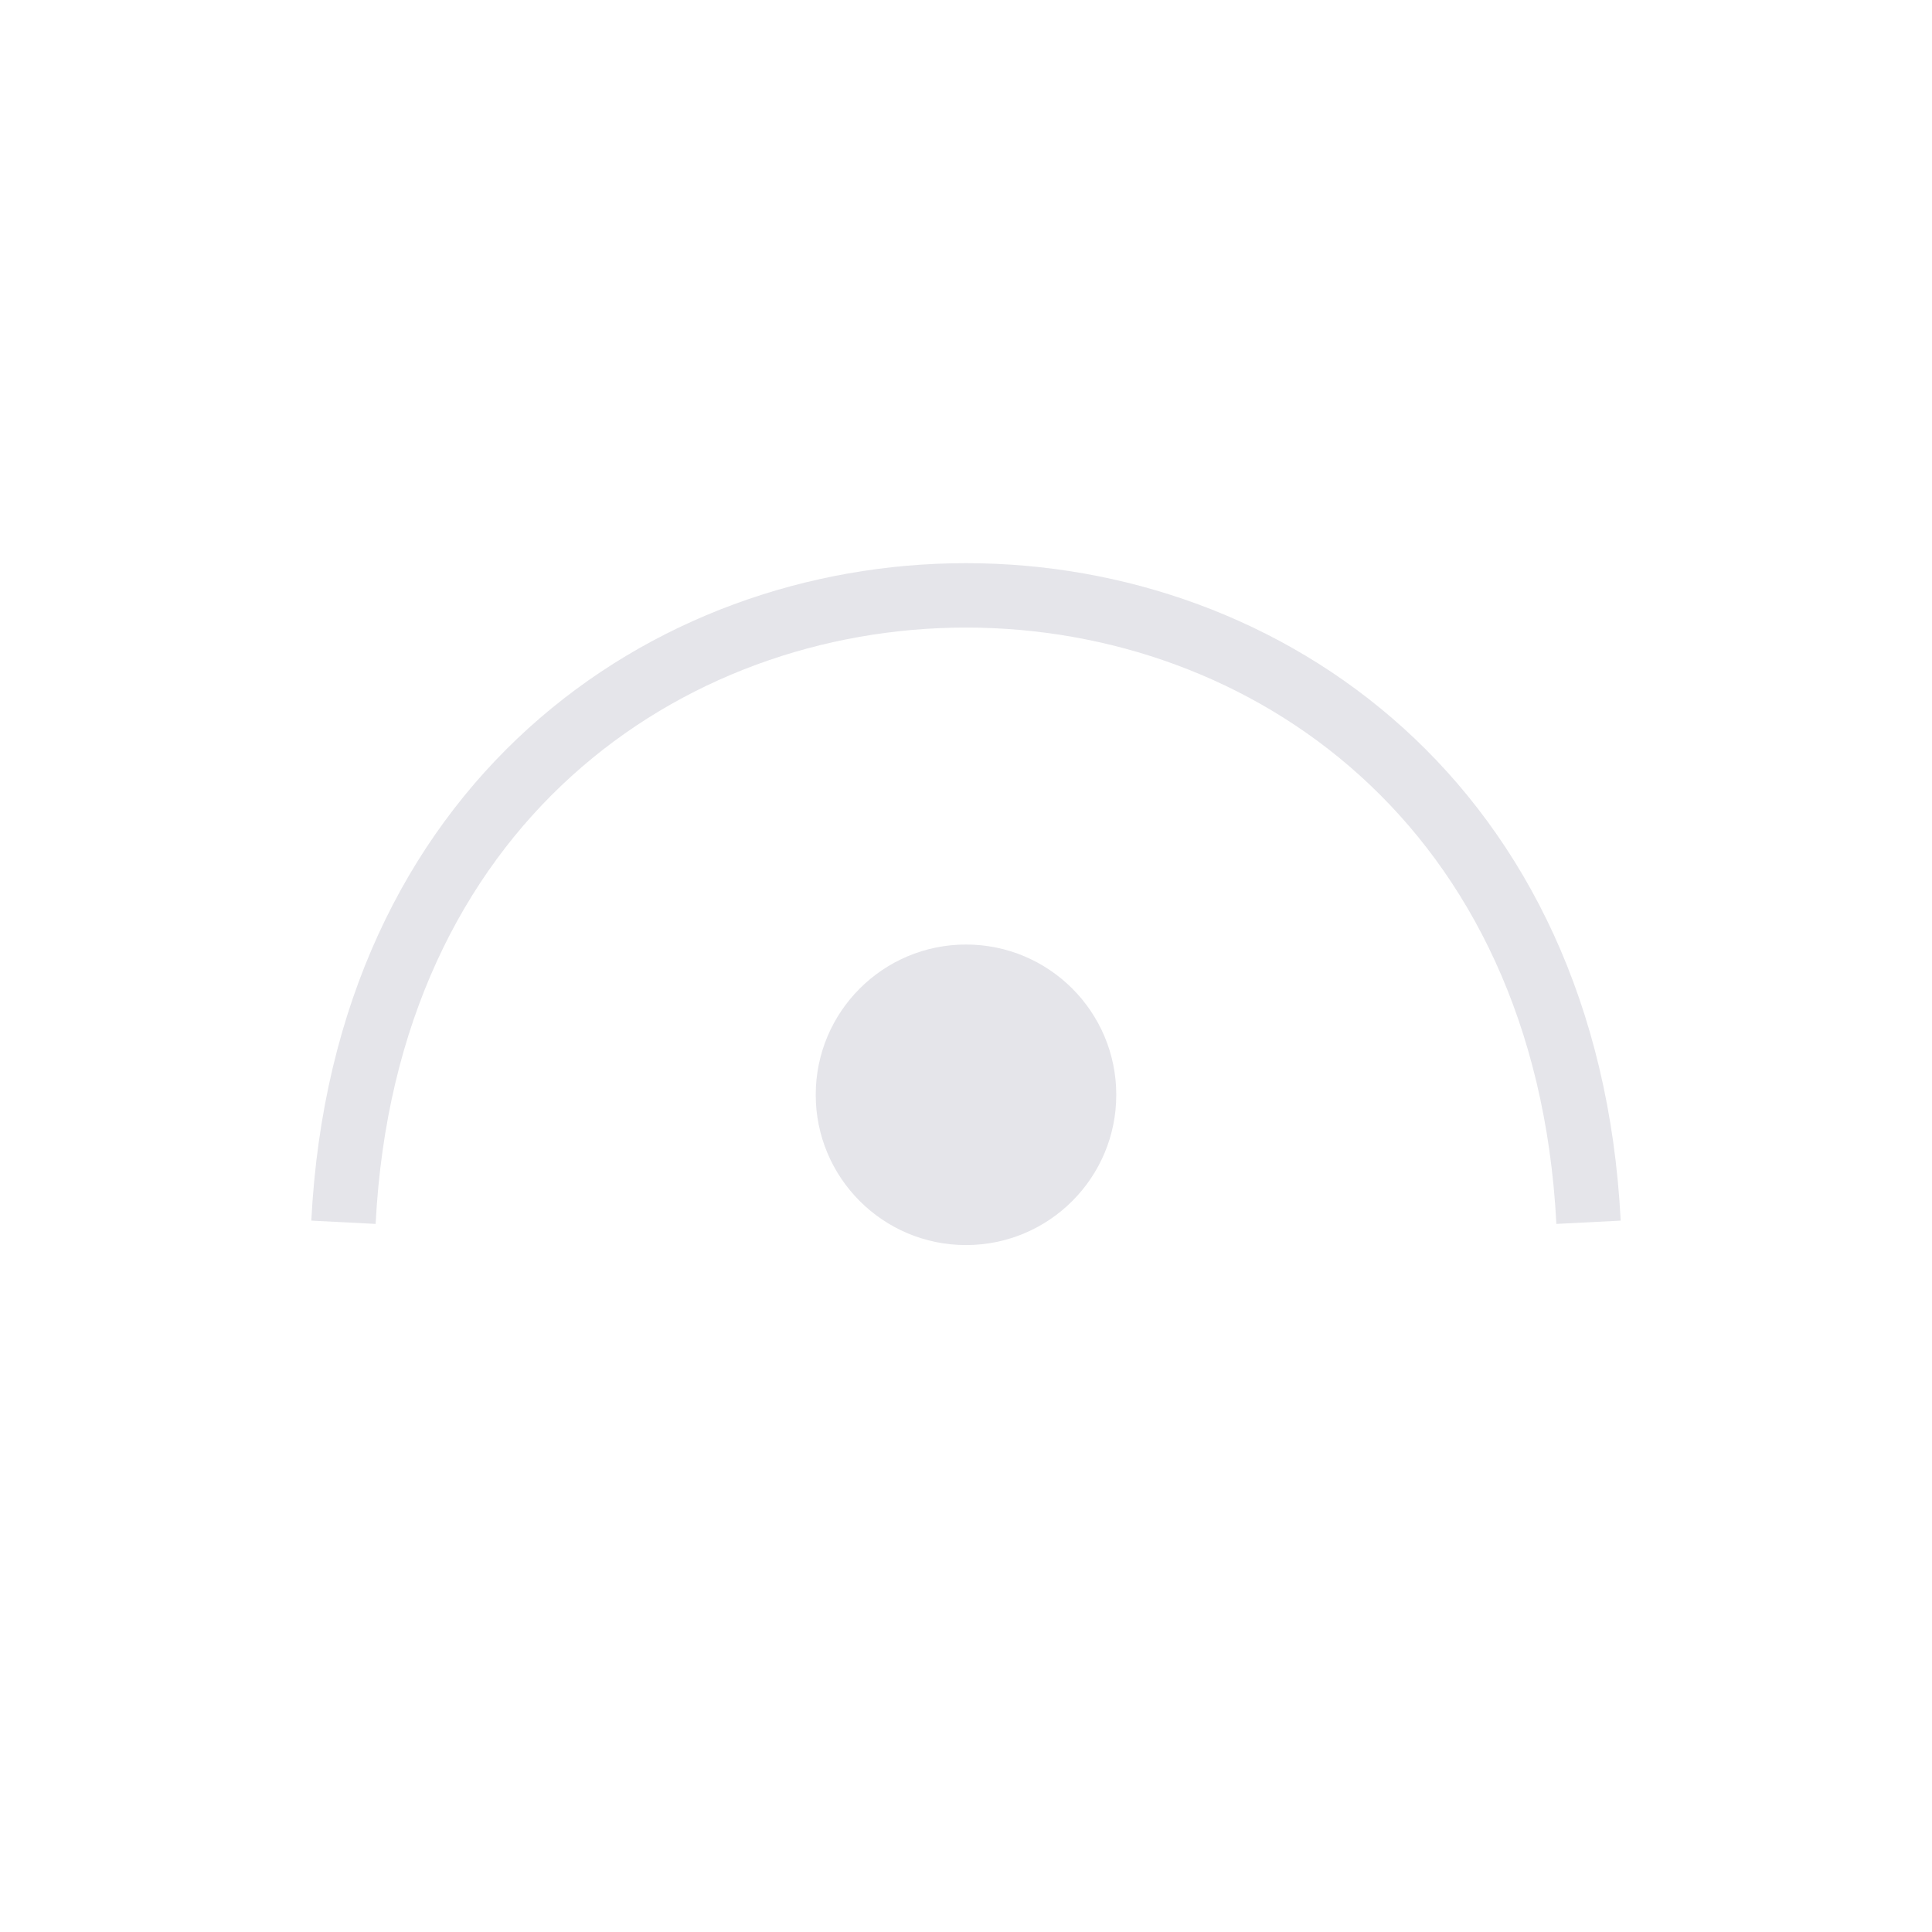
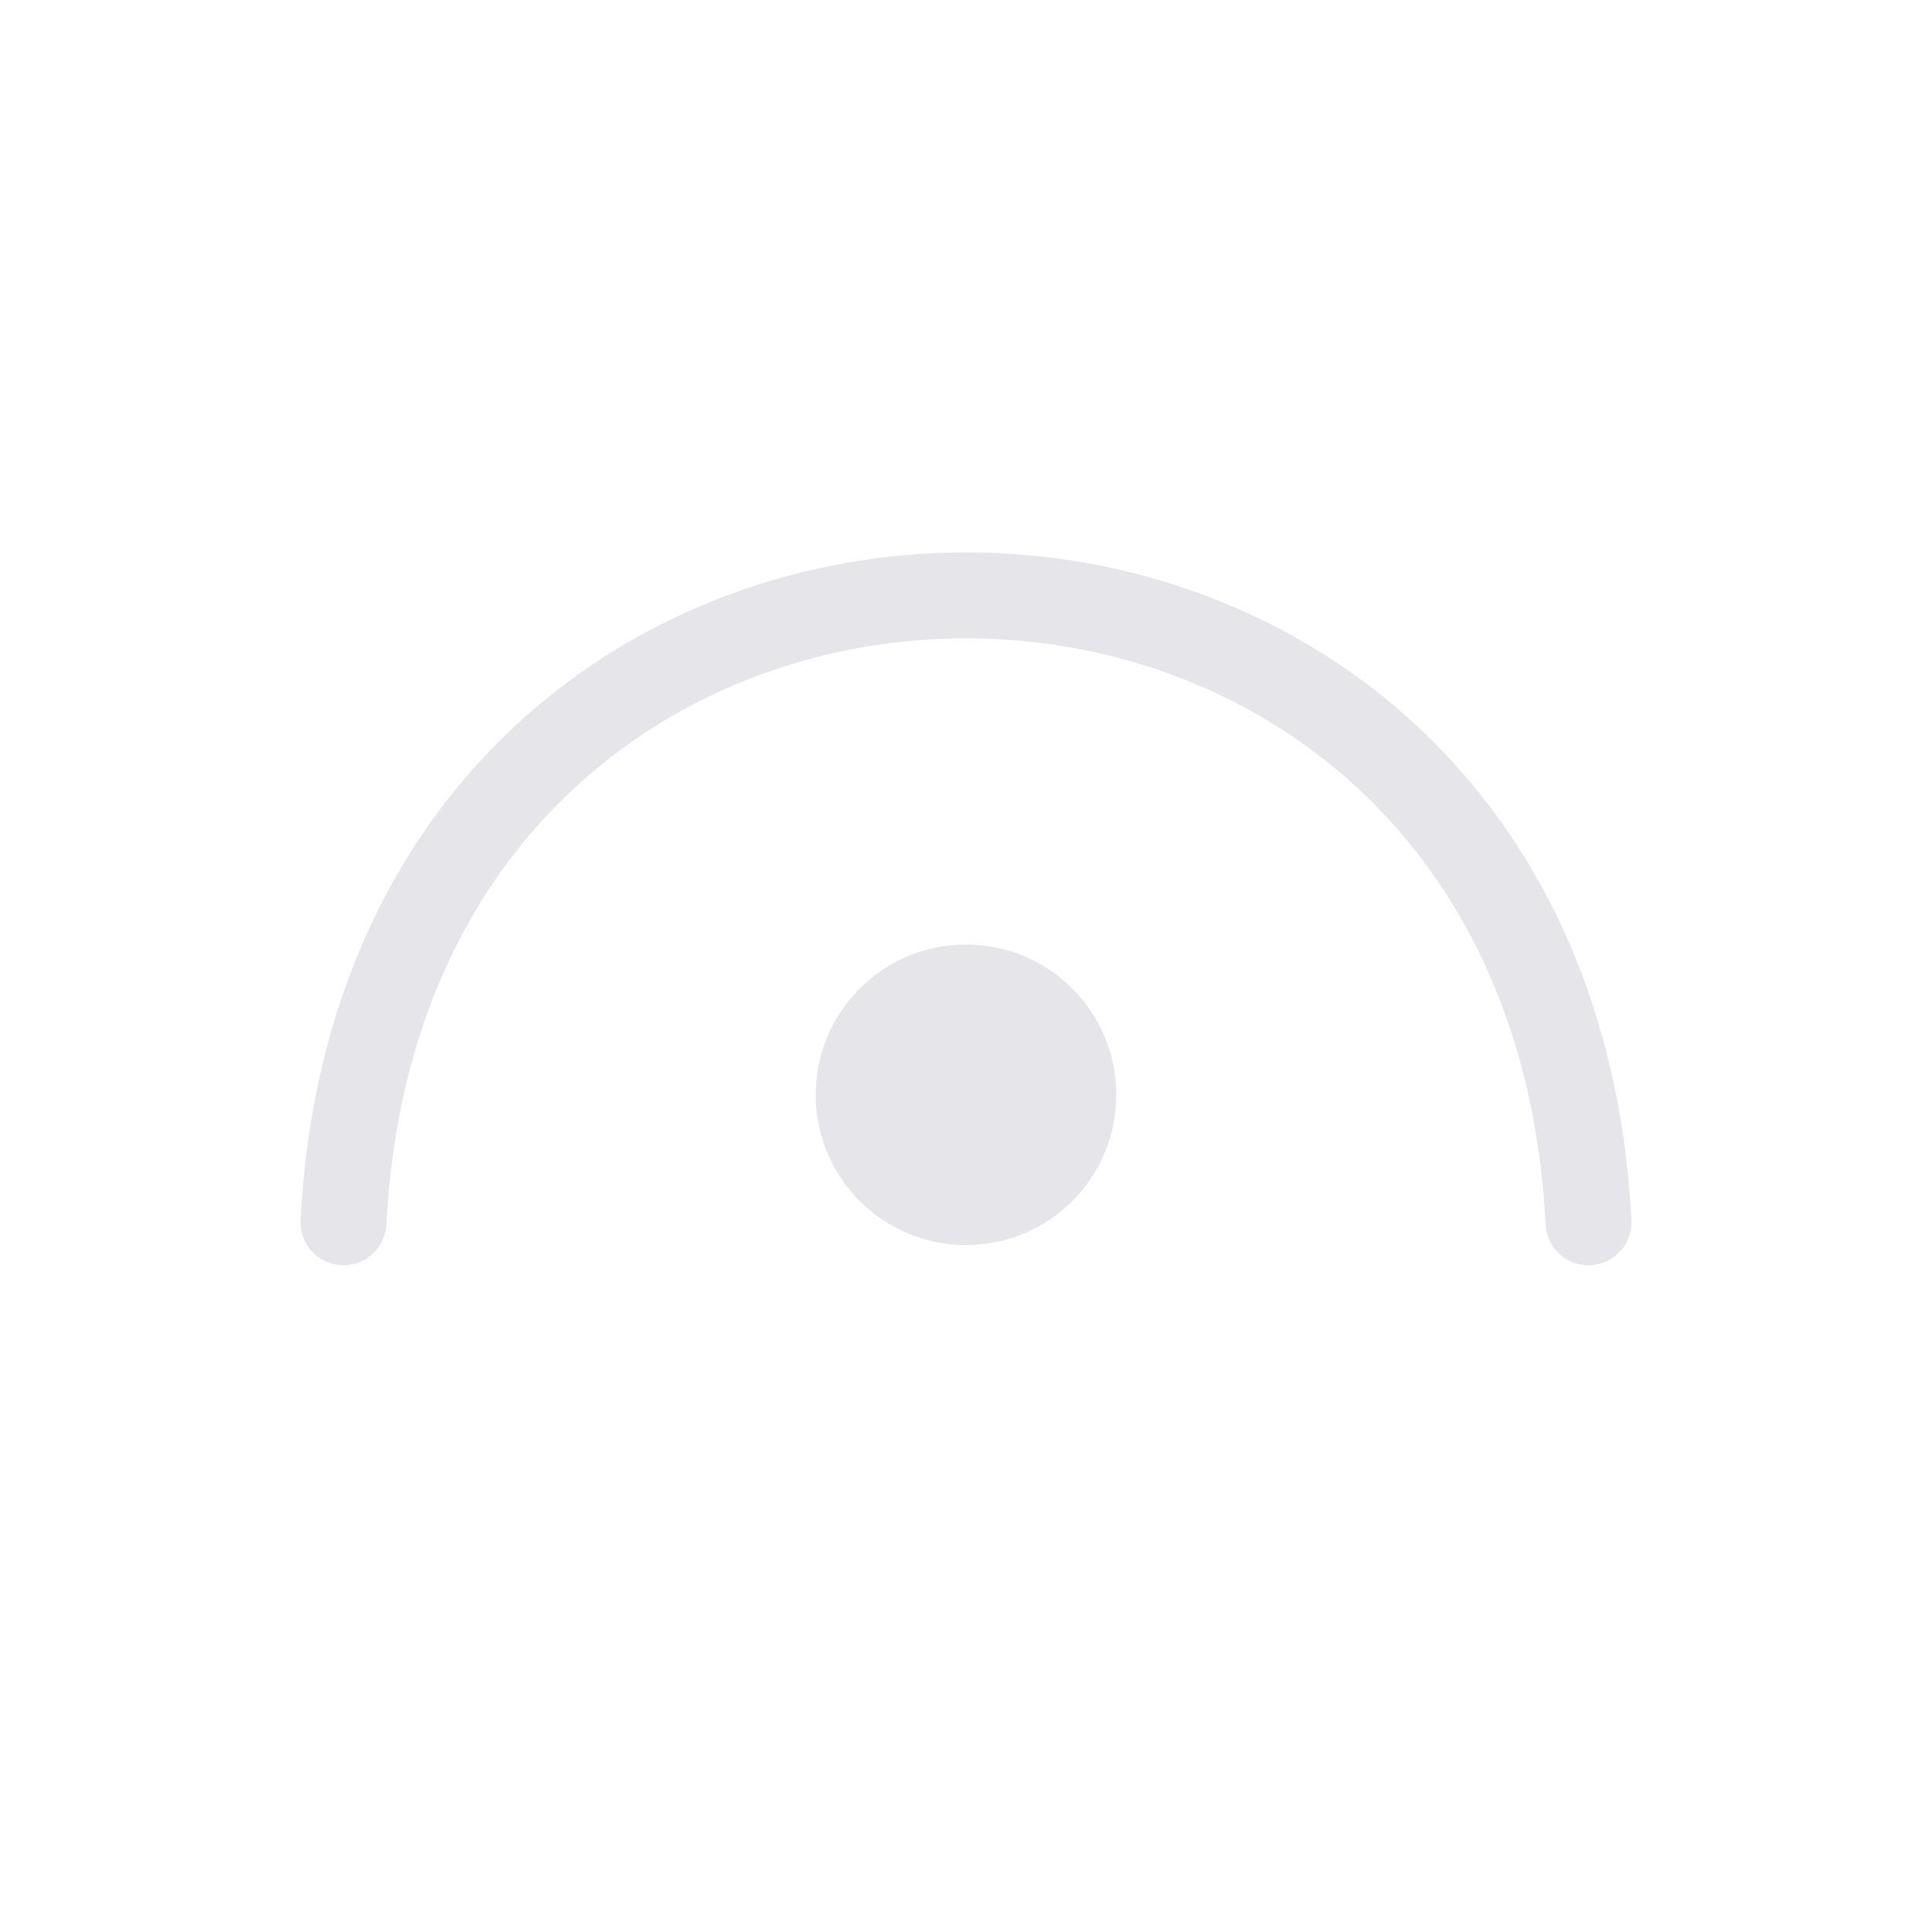
<svg xmlns="http://www.w3.org/2000/svg" width="45px" height="45px" viewBox="0 0 45 45" version="1.1">
  <g id="tabicon-/--eye-open" stroke="none" stroke-width="1" fill="none" fill-rule="evenodd">
-     <path d="M8,28.469 C9,9 36,9 37,28.469" id="Path" stroke="#E5E5EA" stroke-width="1.5" stroke-linejoin="round" />
+     <path d="M8,28.469 C9,9 36,9 37,28.469" id="Path" stroke="#E5E5EA" stroke-width="2" stroke-linecap="round" stroke-linejoin="round" />
    <circle id="Oval" fill="#E5E5EA" cx="22.5" cy="25.5" r="3.5" />
  </g>
</svg>
